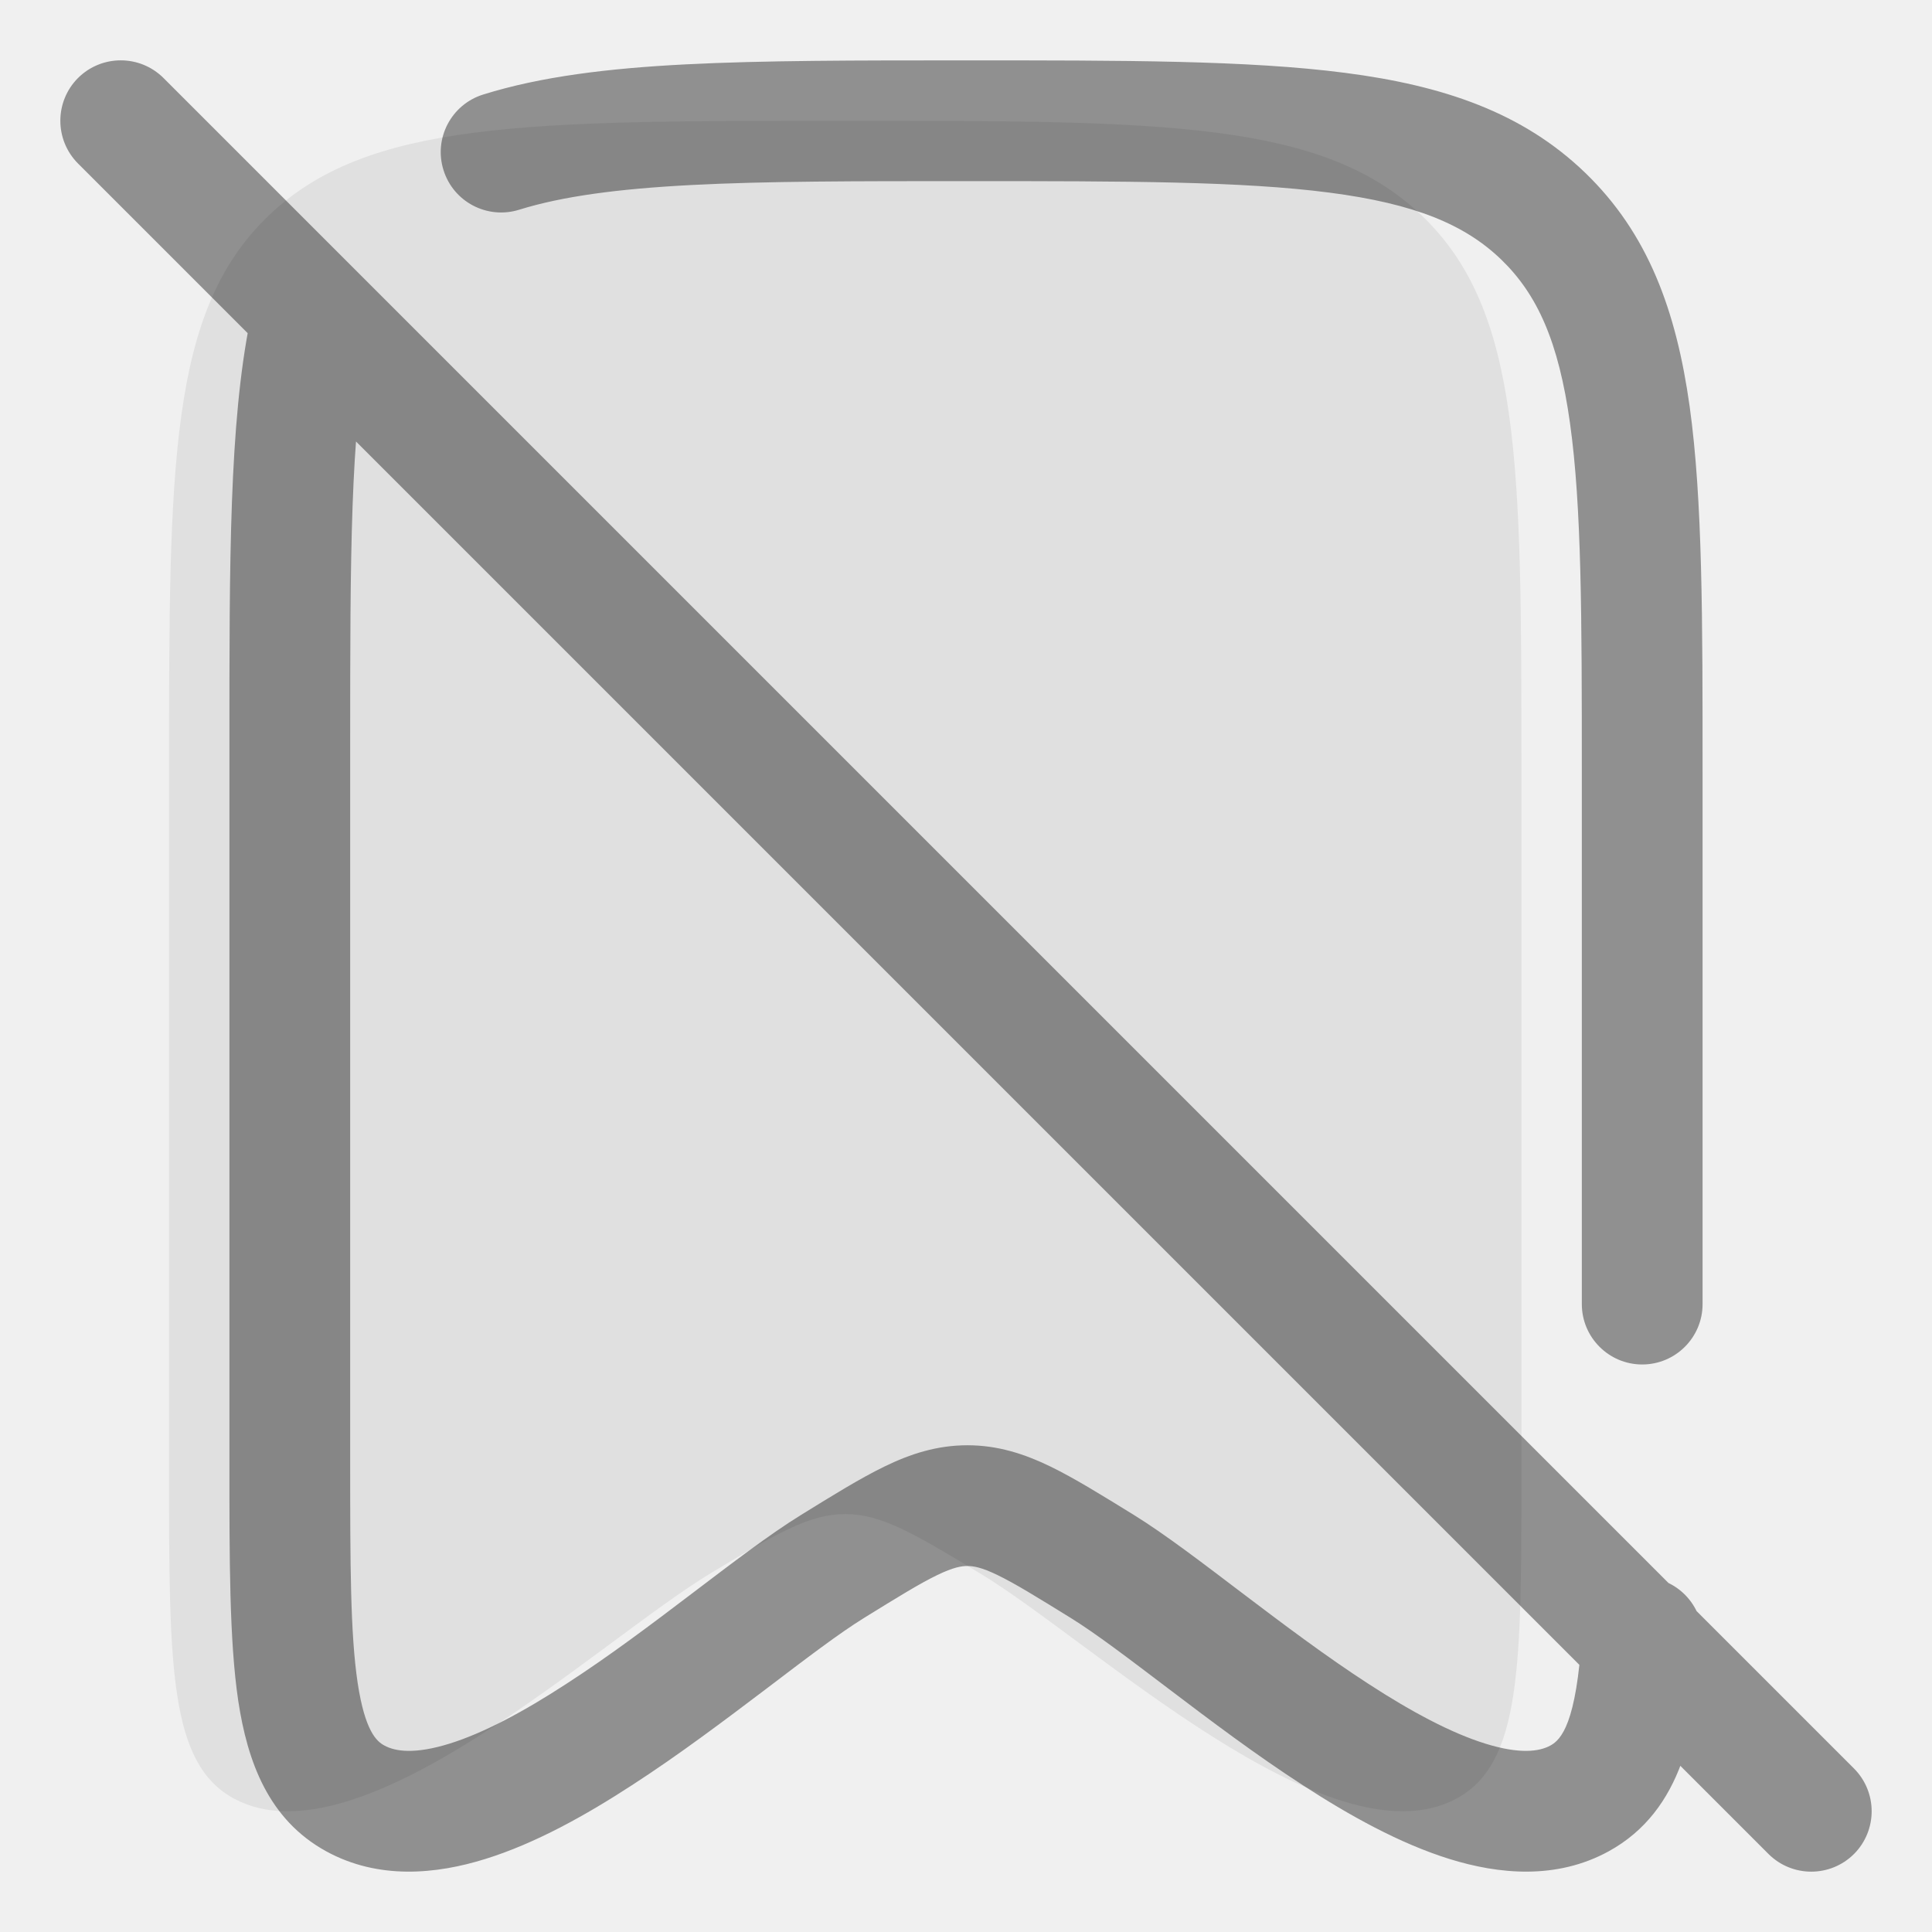
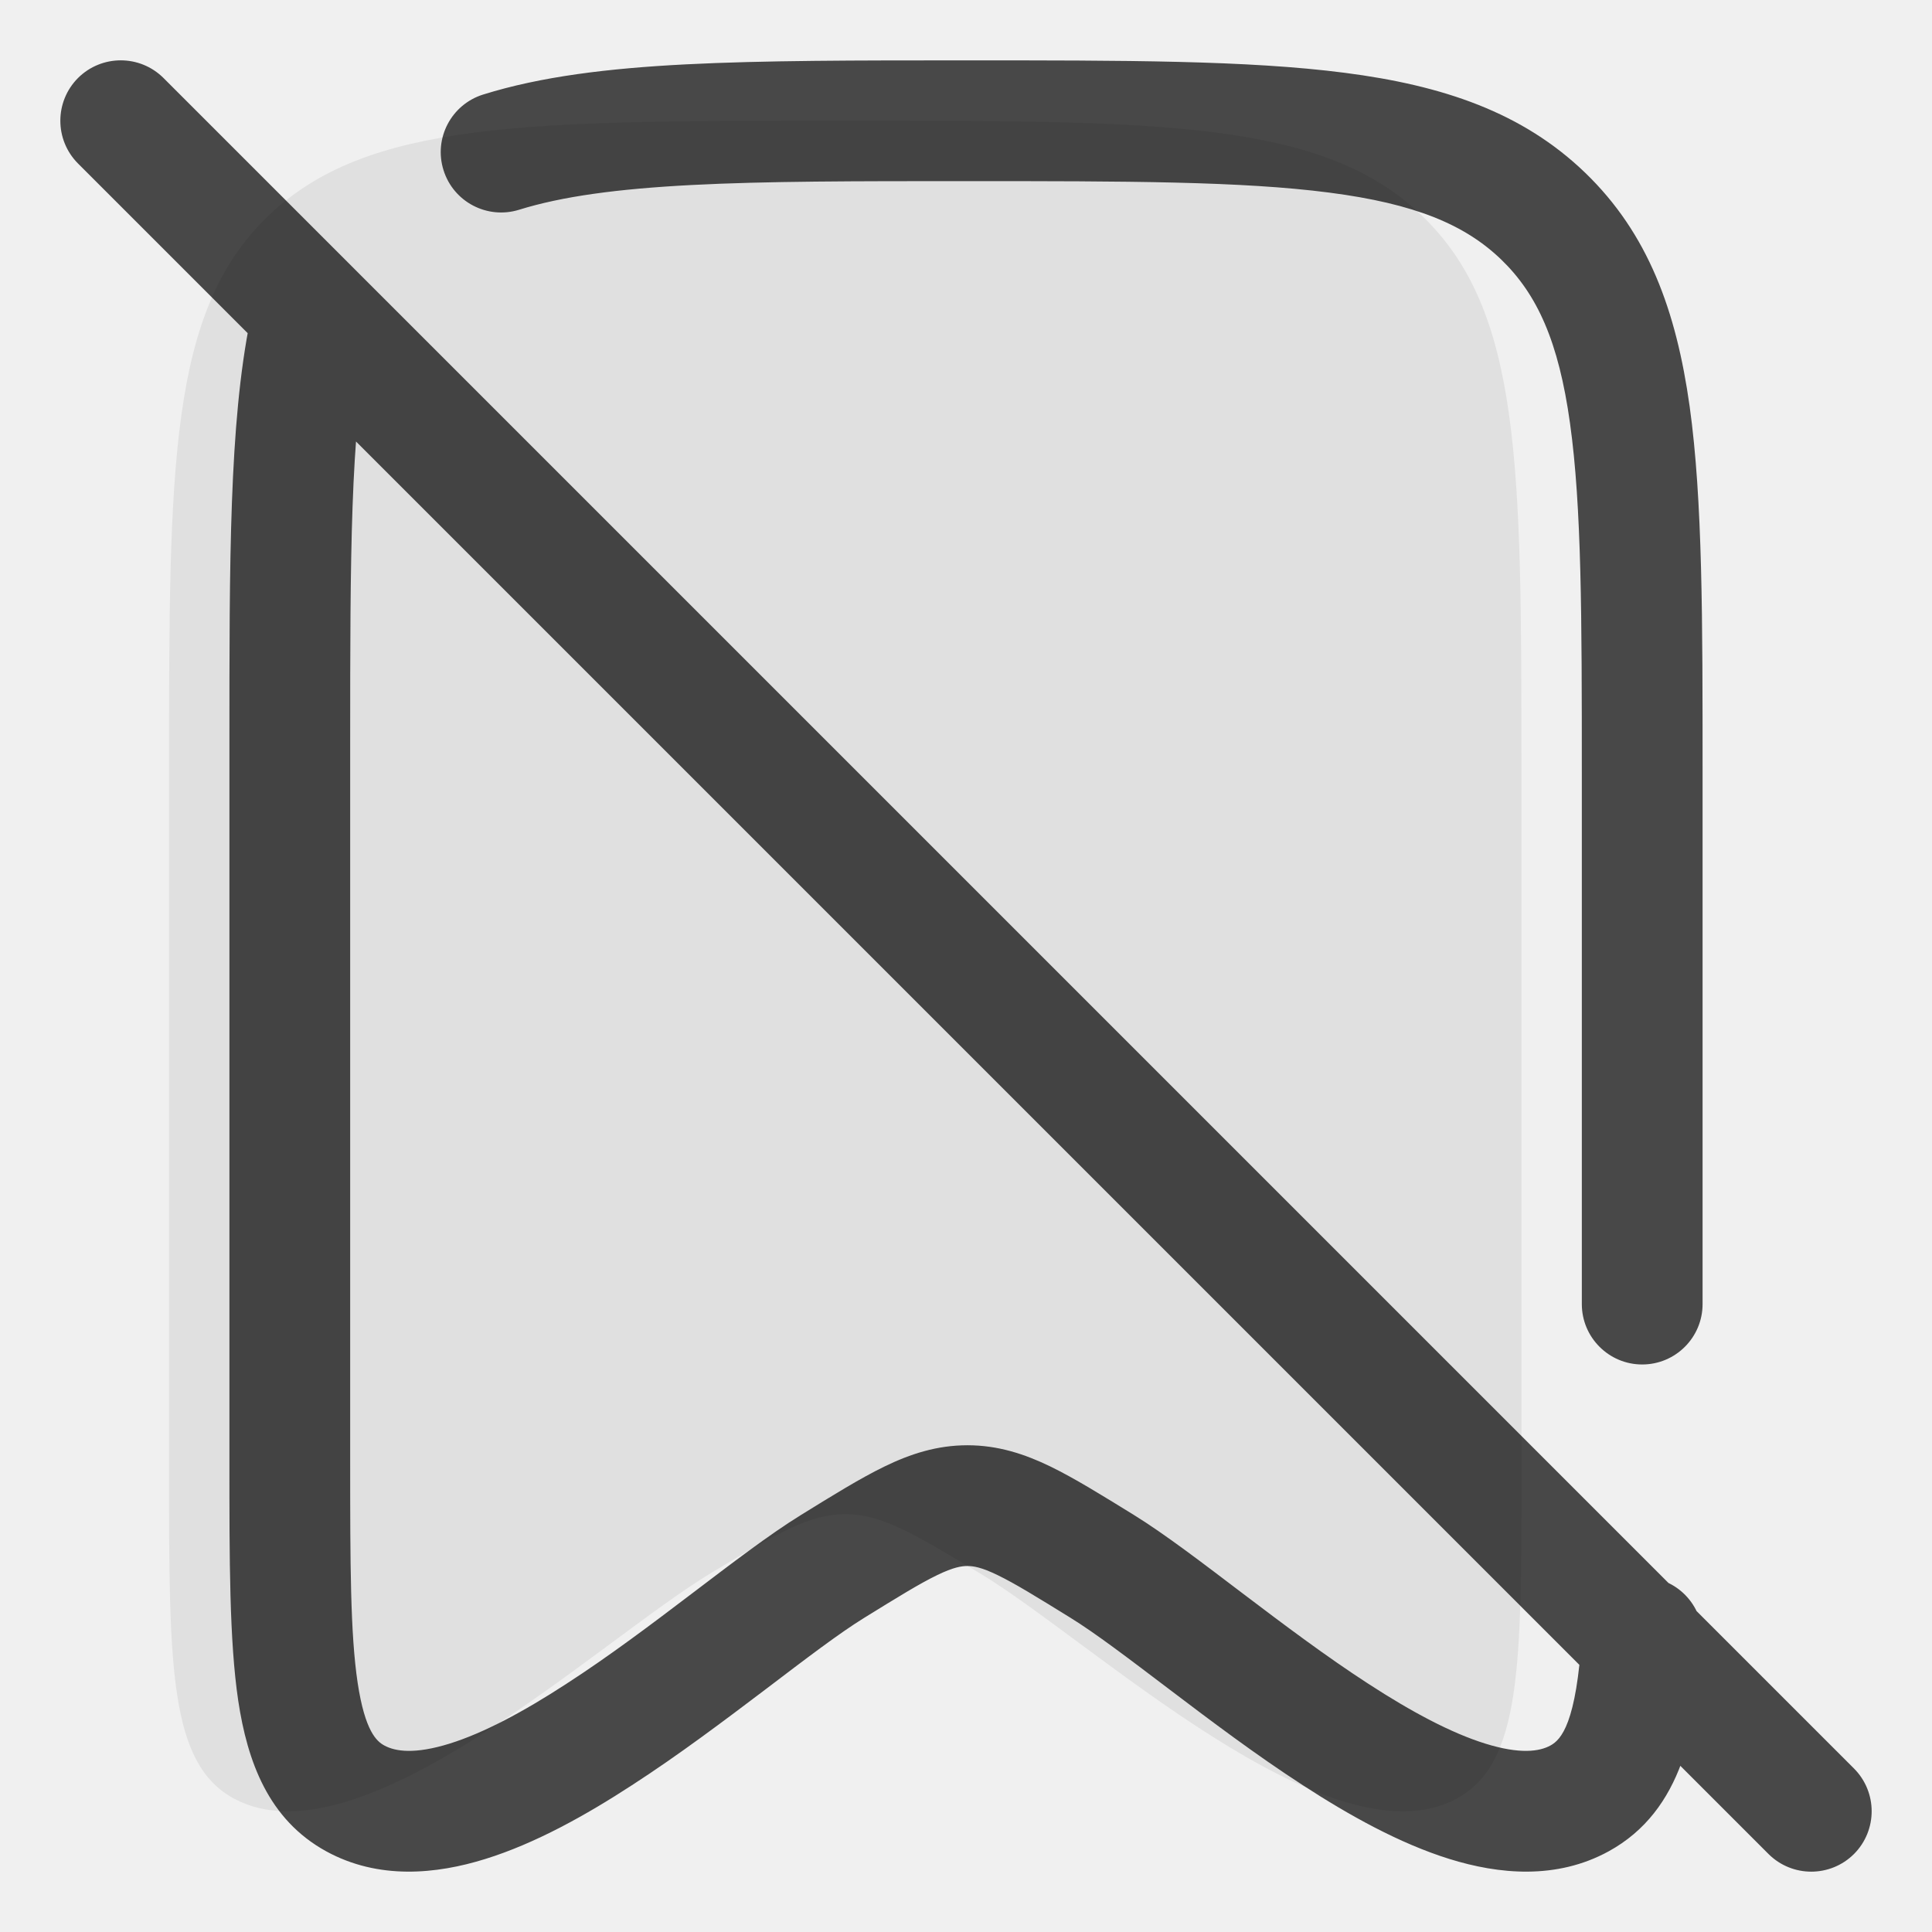
<svg xmlns="http://www.w3.org/2000/svg" width="16" height="16" viewBox="0 0 16 16" fill="none">
  <g clip-path="url(#clip0_16_229)">
    <path d="M1.4 12.187V6.395C1.4 3.852 1.4 2.58 2.22 1.79C3.04 1 4.36 1 7 1C9.64 1 10.96 1 11.78 1.79C12.6 2.58 12.6 3.852 12.6 6.395V12.187C12.6 13.801 12.6 14.608 12.059 14.897C11.011 15.456 9.046 13.59 8.113 13.028C7.572 12.702 7.301 12.539 7 12.539C6.699 12.539 6.428 12.702 5.887 13.028C4.954 13.59 2.989 15.456 1.941 14.897C1.4 14.608 1.4 13.801 1.4 12.187Z" fill="currentColor" fill-opacity="0.07" />
-     <path d="M6.896 12.971L6.634 12.546V12.546L6.896 12.971ZM9.127 12.971L9.39 12.546V12.546L9.127 12.971ZM2.942 14.894L2.702 15.332H2.702L2.942 14.894ZM13.081 14.894L13.322 15.332L13.322 15.332L13.081 14.894ZM14.099 13.59C14.116 13.314 13.905 13.077 13.63 13.061C13.354 13.044 13.117 13.255 13.101 13.53L13.6 13.56L14.099 13.59ZM3.052 2.85C3.107 2.579 2.933 2.315 2.662 2.26C2.391 2.205 2.127 2.38 2.072 2.65L2.562 2.75L3.052 2.85ZM13.1 10.8C13.1 11.076 13.324 11.3 13.6 11.3C13.876 11.3 14.1 11.076 14.1 10.8H13.6H13.1ZM4.001 0.783C3.738 0.865 3.59 1.145 3.673 1.409C3.755 1.672 4.035 1.819 4.299 1.737L4.15 1.26L4.001 0.783ZM1.354 0.646C1.158 0.451 0.842 0.451 0.646 0.646C0.451 0.842 0.451 1.158 0.646 1.354L1 1L1.354 0.646ZM14.646 15.354C14.842 15.549 15.158 15.549 15.354 15.354C15.549 15.158 15.549 14.842 15.354 14.646L15 15L14.646 15.354ZM2.4 6.149H1.9V12.106H2.4H2.9V6.149H2.4ZM6.896 12.971L7.159 13.397C7.439 13.224 7.617 13.114 7.762 13.044C7.896 12.979 7.963 12.969 8.012 12.969V12.469V11.969C7.759 11.969 7.539 12.041 7.327 12.144C7.125 12.242 6.896 12.384 6.634 12.546L6.896 12.971ZM9.127 12.971L9.39 12.546C9.127 12.384 8.899 12.242 8.697 12.144C8.484 12.041 8.264 11.969 8.012 11.969V12.469V12.969C8.061 12.969 8.127 12.979 8.261 13.044C8.406 13.114 8.584 13.224 8.864 13.397L9.127 12.971ZM2.4 12.106H1.9C1.9 12.919 1.899 13.587 1.973 14.085C2.049 14.587 2.222 15.069 2.702 15.332L2.942 14.894L3.182 14.455C3.12 14.421 3.023 14.339 2.962 13.937C2.901 13.531 2.9 12.953 2.9 12.106H2.4ZM2.942 14.894L2.702 15.332C3.135 15.569 3.613 15.522 4.02 15.395C4.432 15.267 4.85 15.034 5.234 14.784C5.622 14.533 6.002 14.246 6.334 13.995C6.676 13.735 6.951 13.525 7.159 13.397L6.896 12.971L6.634 12.546C6.374 12.706 6.052 12.953 5.729 13.198C5.396 13.451 5.043 13.717 4.69 13.945C4.334 14.177 4.005 14.352 3.723 14.44C3.436 14.529 3.275 14.506 3.182 14.455L2.942 14.894ZM13.081 14.894L12.841 14.455C12.749 14.506 12.587 14.529 12.301 14.44C12.018 14.352 11.69 14.177 11.333 13.945C10.981 13.717 10.628 13.451 10.294 13.198C9.971 12.953 9.649 12.706 9.39 12.546L9.127 12.971L8.864 13.397C9.072 13.525 9.347 13.735 9.69 13.995C10.021 14.246 10.401 14.533 10.789 14.784C11.173 15.034 11.592 15.267 12.003 15.395C12.411 15.522 12.889 15.569 13.322 15.332L13.081 14.894ZM13.6 13.56L13.101 13.53C13.056 14.274 12.928 14.407 12.841 14.455L13.081 14.894L13.322 15.332C13.938 14.994 14.057 14.293 14.099 13.59L13.6 13.56ZM2.4 6.149H2.9C2.9 4.603 2.902 3.585 3.052 2.85L2.562 2.75L2.072 2.65C1.898 3.509 1.9 4.65 1.9 6.149H2.4ZM13.6 6.395H14.1C14.1 5.138 14.101 4.143 13.993 3.366C13.882 2.573 13.649 1.933 13.127 1.43L12.78 1.79L12.433 2.15C12.731 2.438 12.908 2.829 13.002 3.504C13.099 4.196 13.1 5.109 13.1 6.395H13.6ZM8 1V1.5C9.334 1.5 10.285 1.501 11.008 1.595C11.719 1.687 12.132 1.86 12.433 2.15L12.78 1.79L13.127 1.43C12.608 0.93 11.951 0.708 11.137 0.603C10.335 0.499 9.306 0.5 8 0.5V1ZM13.6 6.395H13.1V10.8H13.6H14.1V6.395H13.6ZM8 1V0.5C7.093 0.5 6.325 0.5 5.679 0.533C5.034 0.566 4.478 0.634 4.001 0.783L4.15 1.26L4.299 1.737C4.656 1.626 5.114 1.564 5.73 1.532C6.345 1.5 7.084 1.5 8 1.5V1ZM1 1L0.646 1.354L14.646 15.354L15 15L15.354 14.646L1.354 0.646L1 1Z" fill="currentColor" fill-opacity="0.4" />
+     <path d="M6.896 12.971L6.634 12.546V12.546L6.896 12.971ZM9.127 12.971L9.39 12.546V12.546L9.127 12.971ZM2.942 14.894L2.702 15.332H2.702L2.942 14.894ZM13.081 14.894L13.322 15.332L13.322 15.332L13.081 14.894ZM14.099 13.59C14.116 13.314 13.905 13.077 13.63 13.061C13.354 13.044 13.117 13.255 13.101 13.53L13.6 13.56L14.099 13.59ZM3.052 2.85C3.107 2.579 2.933 2.315 2.662 2.26C2.391 2.205 2.127 2.38 2.072 2.65L2.562 2.75L3.052 2.85ZM13.1 10.8C13.1 11.076 13.324 11.3 13.6 11.3C13.876 11.3 14.1 11.076 14.1 10.8H13.6H13.1ZM4.001 0.783C3.738 0.865 3.59 1.145 3.673 1.409C3.755 1.672 4.035 1.819 4.299 1.737L4.15 1.26L4.001 0.783ZM1.354 0.646C1.158 0.451 0.842 0.451 0.646 0.646C0.451 0.842 0.451 1.158 0.646 1.354L1 1L1.354 0.646ZM14.646 15.354C14.842 15.549 15.158 15.549 15.354 15.354C15.549 15.158 15.549 14.842 15.354 14.646L15 15L14.646 15.354ZM2.4 6.149H1.9V12.106H2.4H2.9V6.149H2.4ZM6.896 12.971L7.159 13.397C7.439 13.224 7.617 13.114 7.762 13.044C7.896 12.979 7.963 12.969 8.012 12.969V12.469V11.969C7.759 11.969 7.539 12.041 7.327 12.144C7.125 12.242 6.896 12.384 6.634 12.546L6.896 12.971ZM9.127 12.971L9.39 12.546C9.127 12.384 8.899 12.242 8.697 12.144C8.484 12.041 8.264 11.969 8.012 11.969V12.469V12.969C8.061 12.969 8.127 12.979 8.261 13.044C8.406 13.114 8.584 13.224 8.864 13.397L9.127 12.971ZM2.4 12.106H1.9C1.9 12.919 1.899 13.587 1.973 14.085C2.049 14.587 2.222 15.069 2.702 15.332L2.942 14.894L3.182 14.455C3.12 14.421 3.023 14.339 2.962 13.937C2.901 13.531 2.9 12.953 2.9 12.106H2.4ZM2.942 14.894L2.702 15.332C3.135 15.569 3.613 15.522 4.02 15.395C4.432 15.267 4.85 15.034 5.234 14.784C5.622 14.533 6.002 14.246 6.334 13.995C6.676 13.735 6.951 13.525 7.159 13.397L6.896 12.971L6.634 12.546C6.374 12.706 6.052 12.953 5.729 13.198C5.396 13.451 5.043 13.717 4.69 13.945C4.334 14.177 4.005 14.352 3.723 14.44C3.436 14.529 3.275 14.506 3.182 14.455L2.942 14.894ZM13.081 14.894L12.841 14.455C12.749 14.506 12.587 14.529 12.301 14.44C12.018 14.352 11.69 14.177 11.333 13.945C10.981 13.717 10.628 13.451 10.294 13.198C9.971 12.953 9.649 12.706 9.39 12.546L9.127 12.971L8.864 13.397C9.072 13.525 9.347 13.735 9.69 13.995C10.021 14.246 10.401 14.533 10.789 14.784C11.173 15.034 11.592 15.267 12.003 15.395C12.411 15.522 12.889 15.569 13.322 15.332L13.081 14.894ZM13.6 13.56L13.101 13.53C13.056 14.274 12.928 14.407 12.841 14.455L13.081 14.894L13.322 15.332C13.938 14.994 14.057 14.293 14.099 13.59L13.6 13.56ZM2.4 6.149H2.9C2.9 4.603 2.902 3.585 3.052 2.85L2.562 2.75L2.072 2.65C1.898 3.509 1.9 4.65 1.9 6.149H2.4ZM13.6 6.395H14.1C14.1 5.138 14.101 4.143 13.993 3.366C13.882 2.573 13.649 1.933 13.127 1.43L12.78 1.79L12.433 2.15C12.731 2.438 12.908 2.829 13.002 3.504C13.099 4.196 13.1 5.109 13.1 6.395H13.6ZM8 1V1.5C9.334 1.5 10.285 1.501 11.008 1.595C11.719 1.687 12.132 1.86 12.433 2.15L12.78 1.79L13.127 1.43C12.608 0.93 11.951 0.708 11.137 0.603C10.335 0.499 9.306 0.5 8 0.5V1ZM13.6 6.395H13.1V10.8H13.6H14.1V6.395H13.6ZM8 1V0.5C7.093 0.5 6.325 0.5 5.679 0.533C5.034 0.566 4.478 0.634 4.001 0.783L4.15 1.26L4.299 1.737C4.656 1.626 5.114 1.564 5.73 1.532C6.345 1.5 7.084 1.5 8 1.5V1ZM1 1L0.646 1.354L14.646 15.354L15 15L15.354 14.646L1.354 0.646L1 1Z" fill="currentColor" fill-opacity="0.7" />
  </g>
  <defs>
    <clipPath id="clip0_16_229">
      <rect width="16" height="16" fill="white" />
    </clipPath>
  </defs>
</svg>
